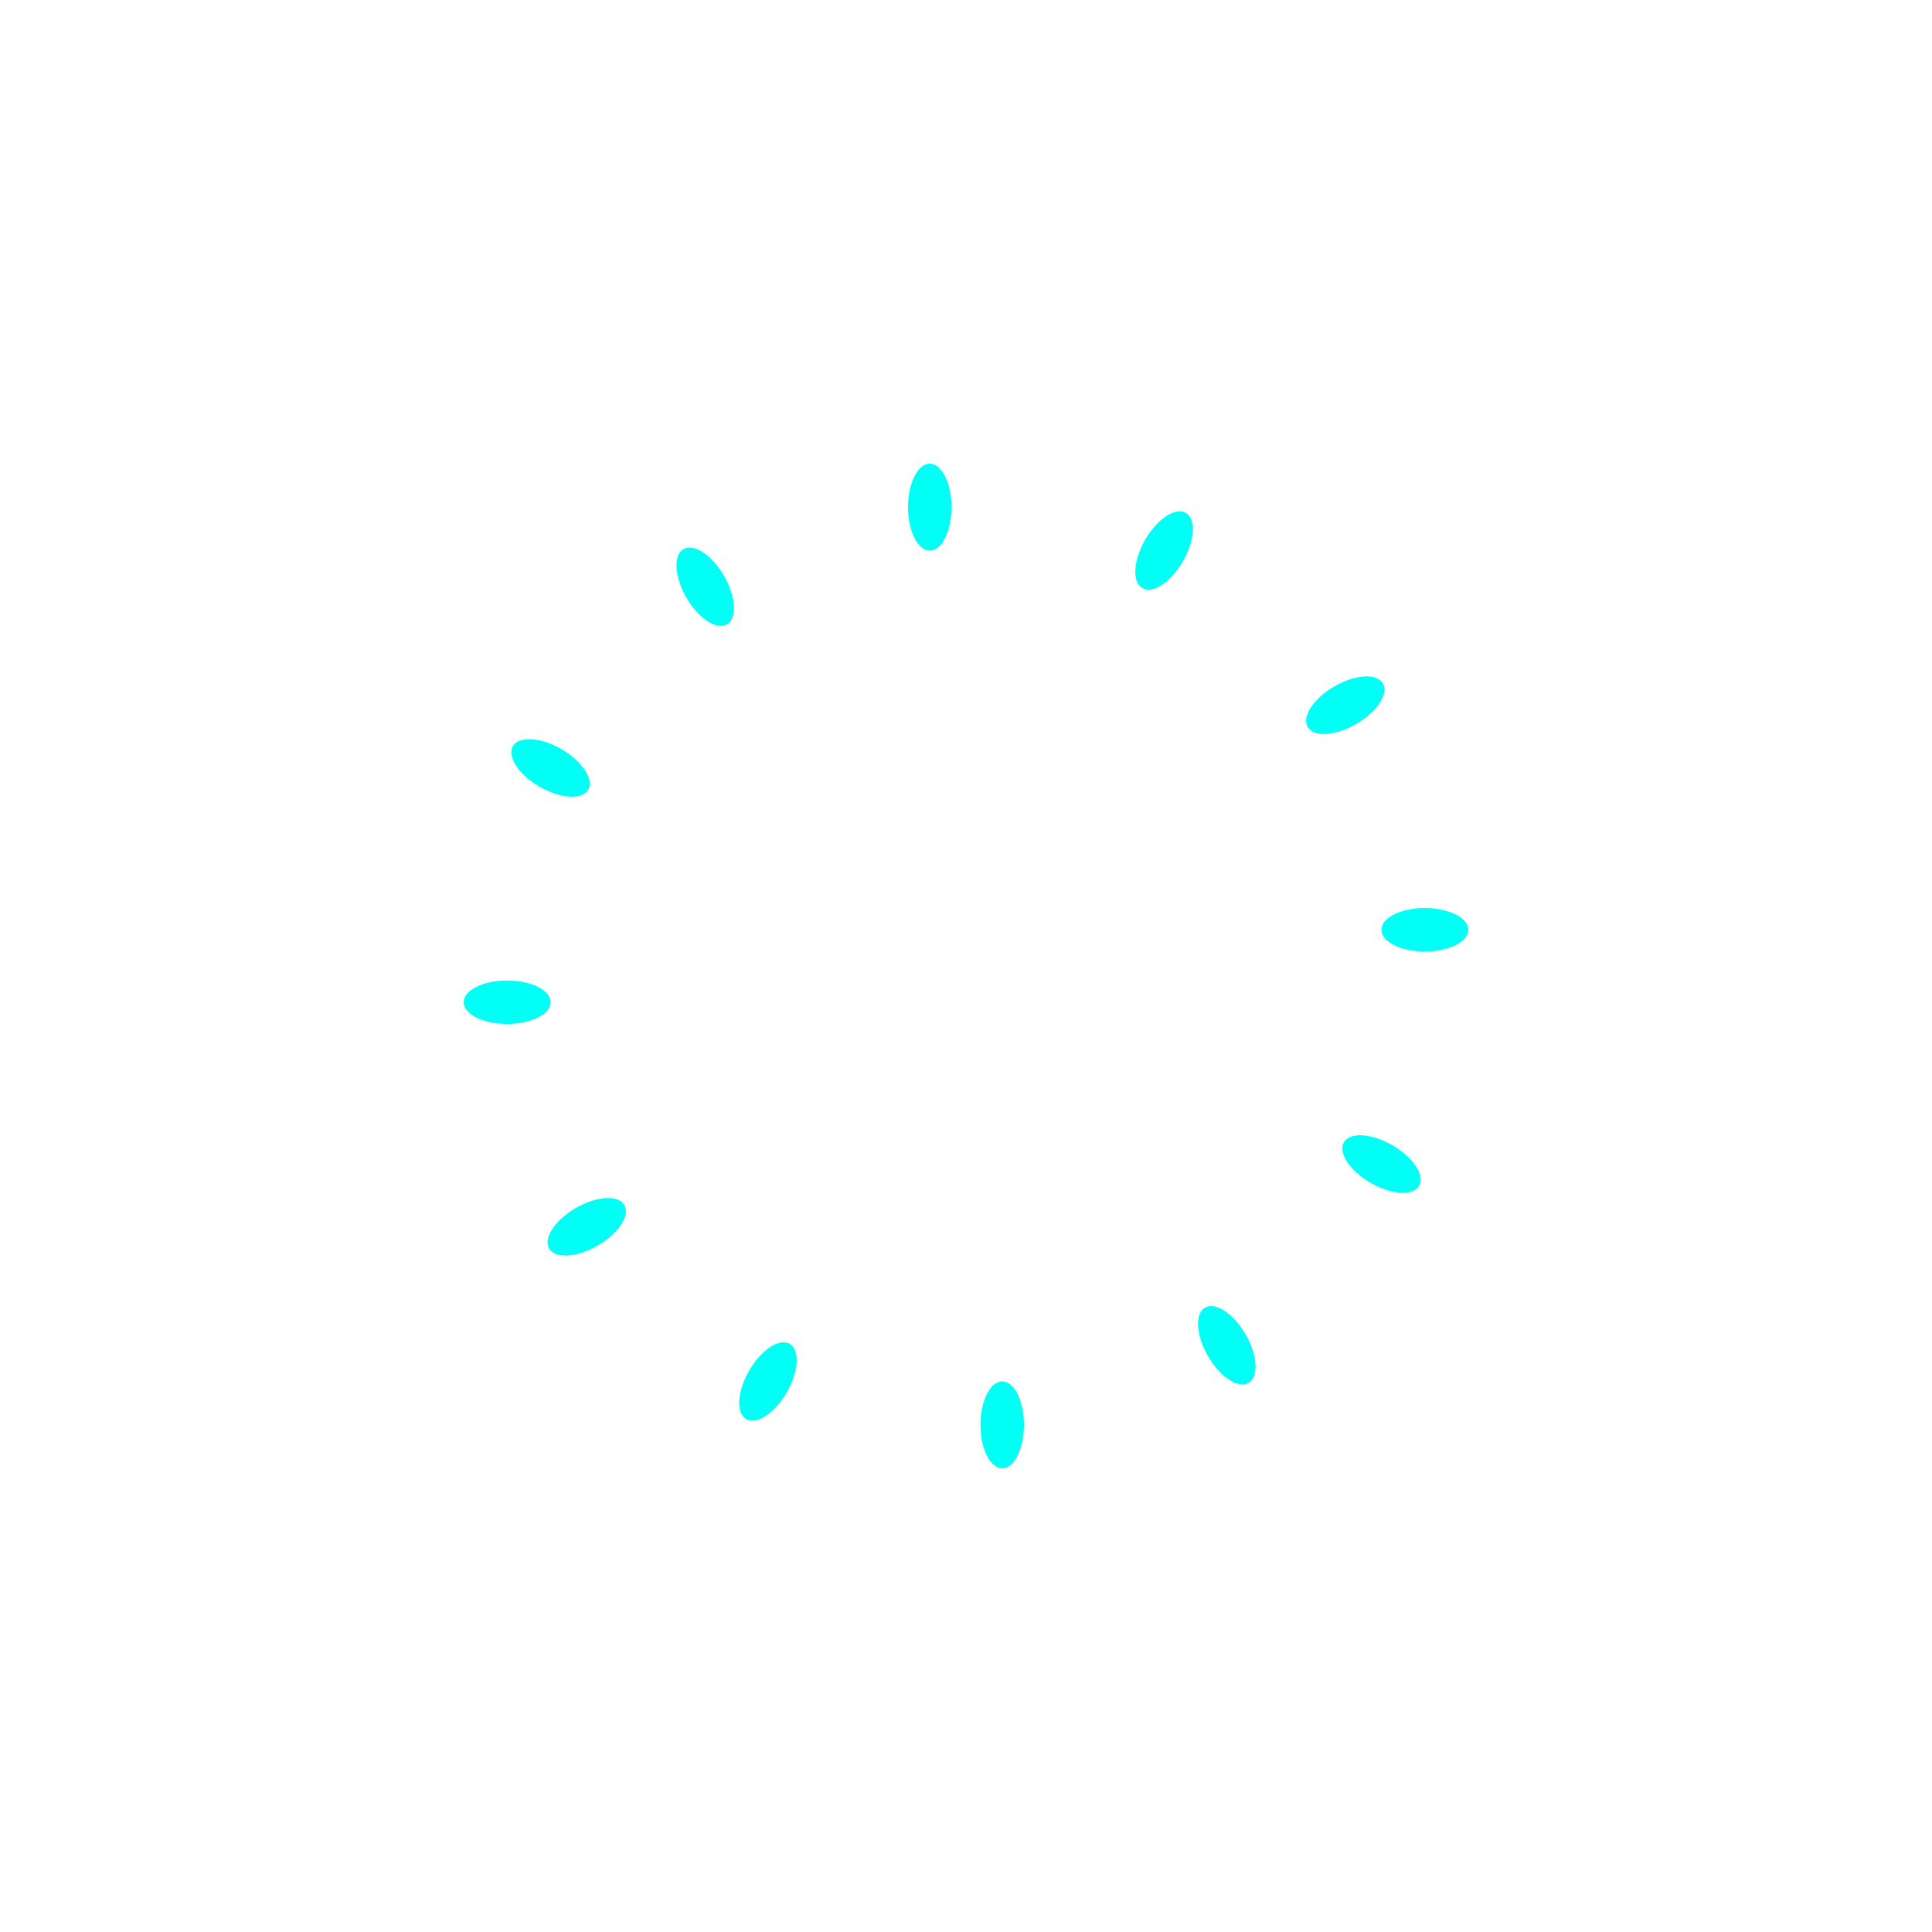
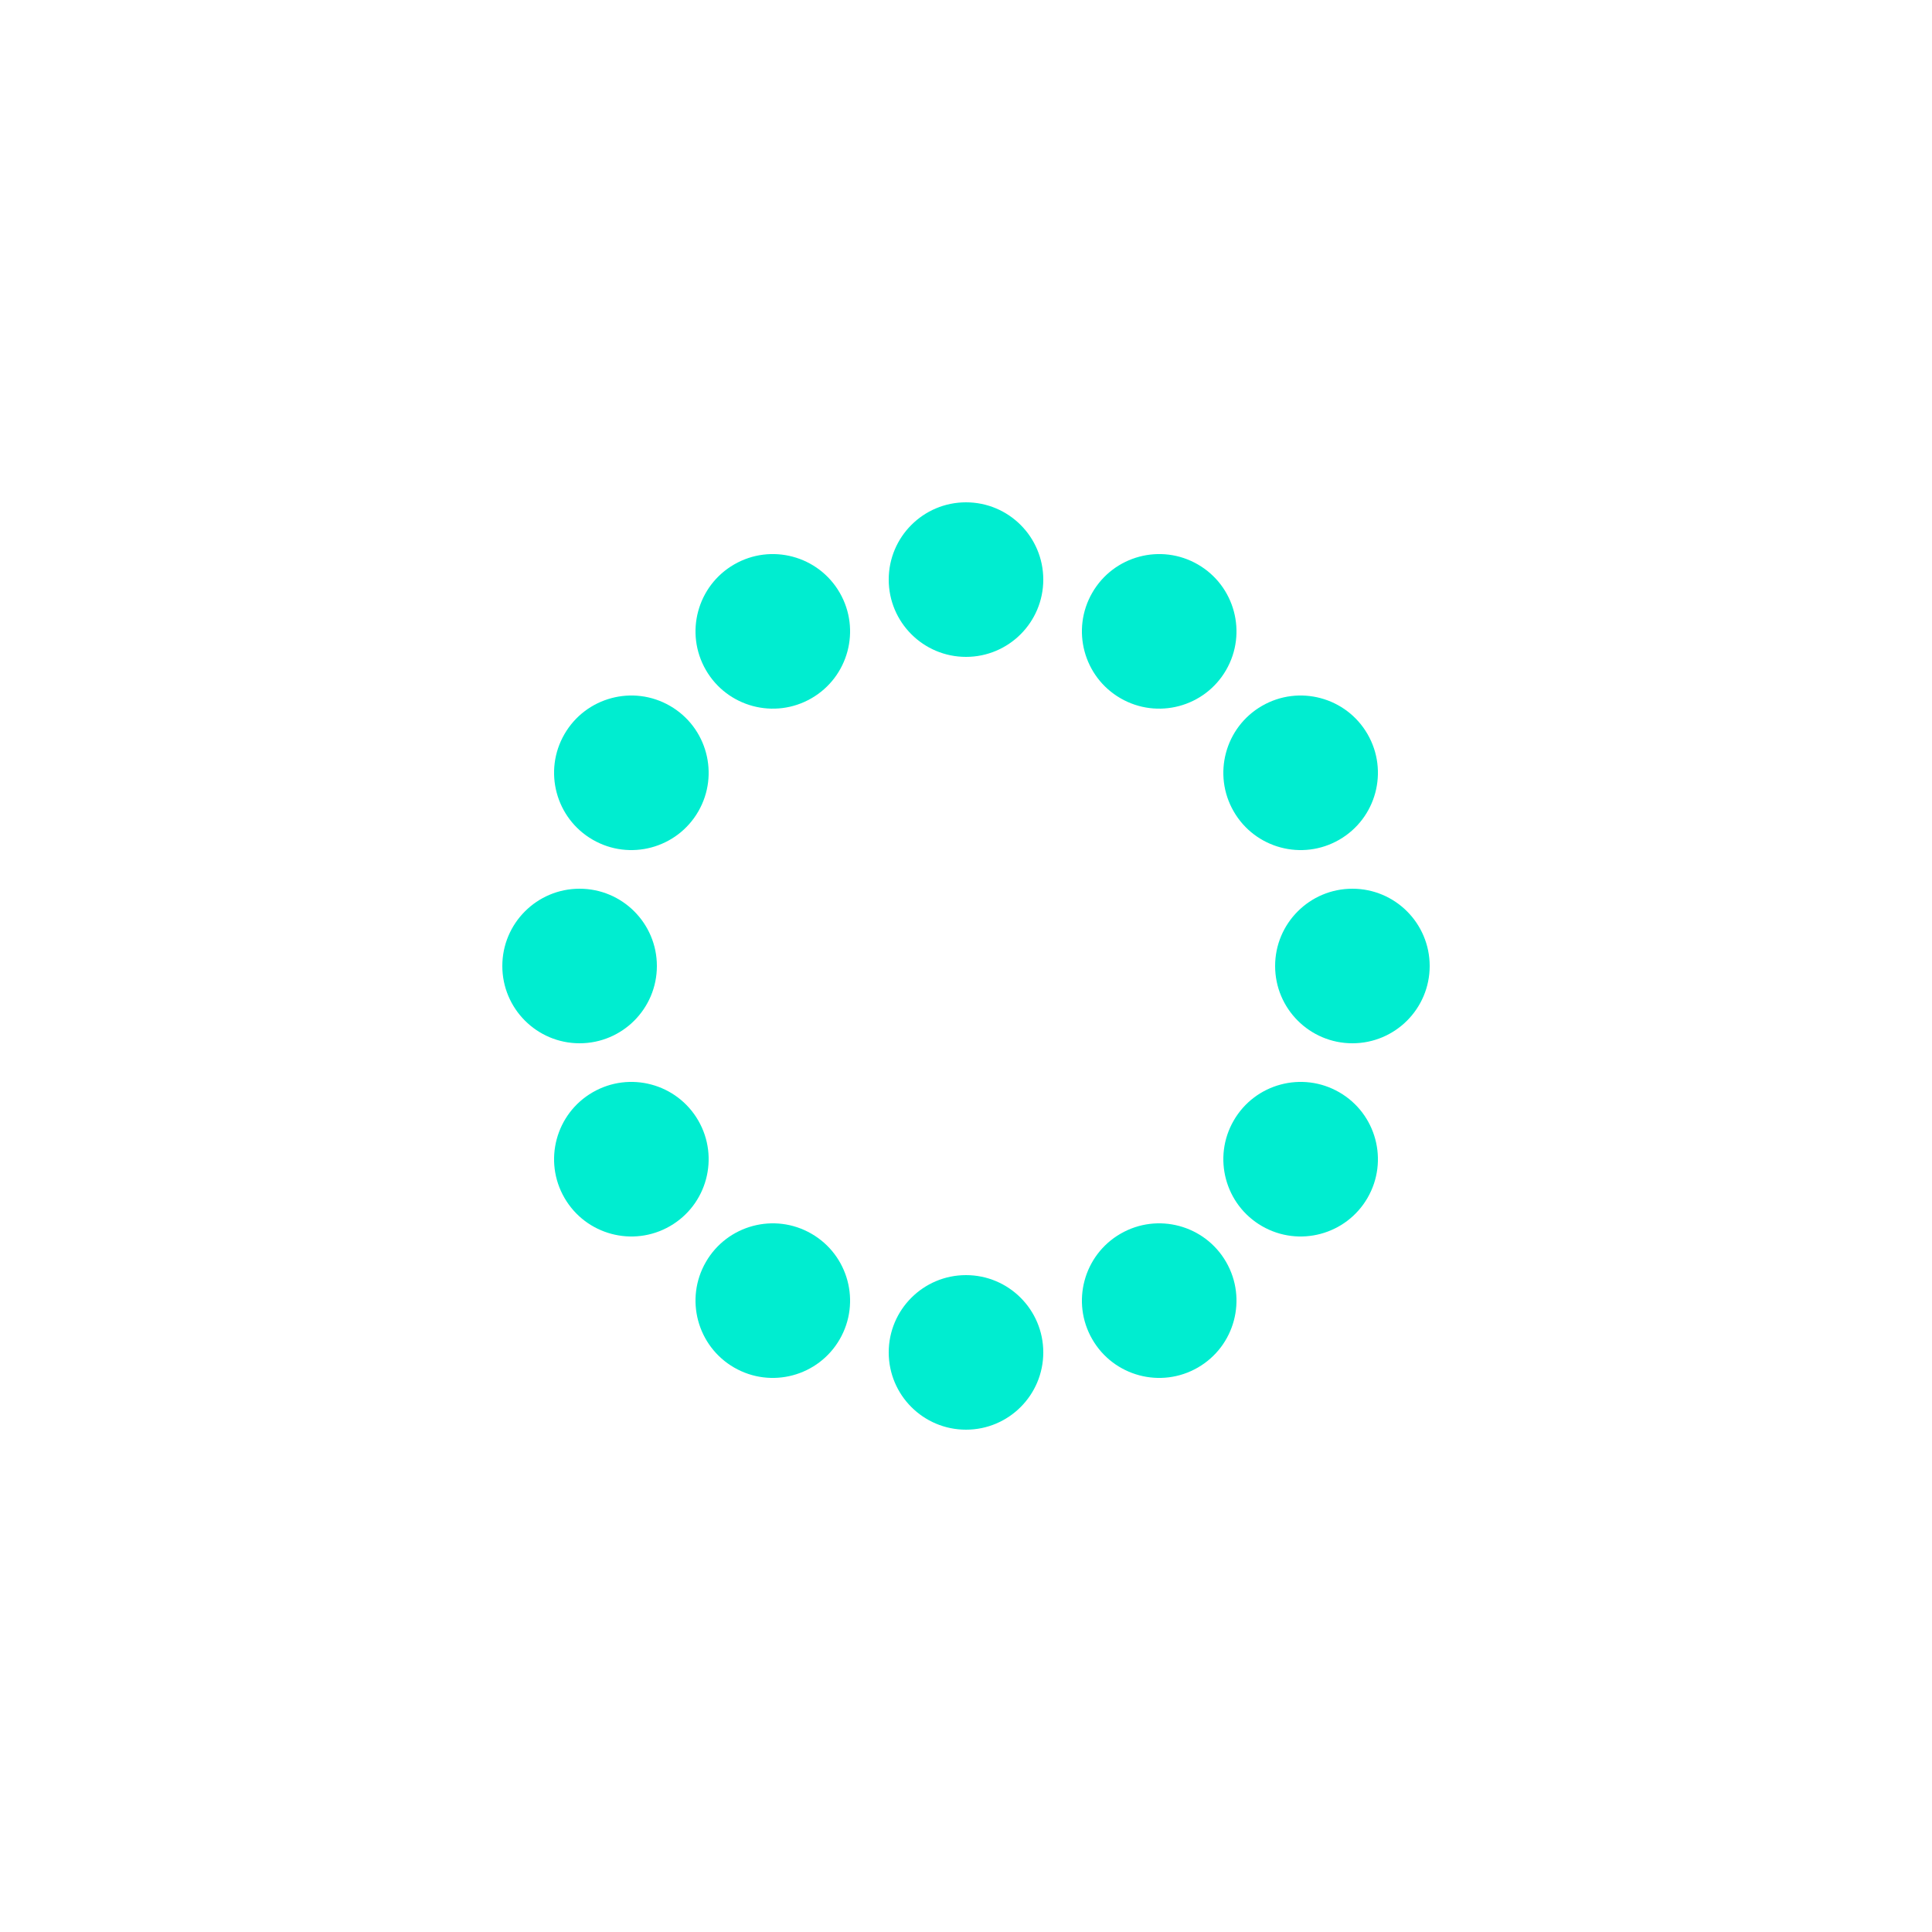
- <svg xmlns="http://www.w3.org/2000/svg" class="lds-spinner" viewBox="0 0 100 100" preserveAspectRatio="xMidYMid" style="background: none;">
+ <svg xmlns="http://www.w3.org/2000/svg" class="lds-spinner" width="200px" height="200px" viewBox="0 0 100 100" preserveAspectRatio="xMidYMid" style="background: none;">
  <g transform="rotate(0 50 50)">
-     <rect x="47" y="24" rx="9.4" ry="4.8" width="2.25" height="4.5" fill="#00fff5">
-       <animate attributeName="opacity" values="1;0" keyTimes="0;1" dur="1s" begin="-0.917s" repeatCount="indefinite" />
+     <rect x="46" y="26" rx="18.4" ry="10.4" width="8" height="8" fill="#00EDD0">
+       <animate attributeName="opacity" values="1;0" keyTimes="0;1" dur="2s" begin="-1.833s" repeatCount="indefinite" />
    </rect>
  </g>
  <g transform="rotate(30 50 50)">
-     <rect x="47" y="24" rx="9.4" ry="4.8" width="2.25" height="4.5" fill="#00fff5">
-       <animate attributeName="opacity" values="1;0" keyTimes="0;1" dur="1s" begin="-0.833s" repeatCount="indefinite" />
+     <rect x="46" y="26" rx="18.4" ry="10.4" width="8" height="8" fill="#00EDD0">
+       <animate attributeName="opacity" values="1;0" keyTimes="0;1" dur="2s" begin="-1.667s" repeatCount="indefinite" />
    </rect>
  </g>
  <g transform="rotate(60 50 50)">
-     <rect x="47" y="24" rx="9.4" ry="4.8" width="2.25" height="4.5" fill="#00fff5">
-       <animate attributeName="opacity" values="1;0" keyTimes="0;1" dur="1s" begin="-0.75s" repeatCount="indefinite" />
+     <rect x="46" y="26" rx="18.4" ry="10.4" width="8" height="8" fill="#00EDD0">
+       <animate attributeName="opacity" values="1;0" keyTimes="0;1" dur="2s" begin="-1.5s" repeatCount="indefinite" />
    </rect>
  </g>
  <g transform="rotate(90 50 50)">
-     <rect x="47" y="24" rx="9.4" ry="4.8" width="2.25" height="4.5" fill="#00fff5">
-       <animate attributeName="opacity" values="1;0" keyTimes="0;1" dur="1s" begin="-0.667s" repeatCount="indefinite" />
+     <rect x="46" y="26" rx="18.4" ry="10.4" width="8" height="8" fill="#00EDD0">
+       <animate attributeName="opacity" values="1;0" keyTimes="0;1" dur="2s" begin="-1.333s" repeatCount="indefinite" />
    </rect>
  </g>
  <g transform="rotate(120 50 50)">
-     <rect x="47" y="24" rx="9.4" ry="4.8" width="2.25" height="4.5" fill="#00fff5">
-       <animate attributeName="opacity" values="1;0" keyTimes="0;1" dur="1s" begin="-0.583s" repeatCount="indefinite" />
+     <rect x="46" y="26" rx="18.4" ry="10.4" width="8" height="8" fill="#00EDD0">
+       <animate attributeName="opacity" values="1;0" keyTimes="0;1" dur="2s" begin="-1.167s" repeatCount="indefinite" />
    </rect>
  </g>
  <g transform="rotate(150 50 50)">
-     <rect x="47" y="24" rx="9.4" ry="4.8" width="2.25" height="4.5" fill="#00fff5">
-       <animate attributeName="opacity" values="1;0" keyTimes="0;1" dur="1s" begin="-0.5s" repeatCount="indefinite" />
+     <rect x="46" y="26" rx="18.4" ry="10.4" width="8" height="8" fill="#00EDD0">
+       <animate attributeName="opacity" values="1;0" keyTimes="0;1" dur="2s" begin="-1s" repeatCount="indefinite" />
    </rect>
  </g>
  <g transform="rotate(180 50 50)">
-     <rect x="47" y="24" rx="9.4" ry="4.8" width="2.25" height="4.5" fill="#00fff5">
-       <animate attributeName="opacity" values="1;0" keyTimes="0;1" dur="1s" begin="-0.417s" repeatCount="indefinite" />
+     <rect x="46" y="26" rx="18.4" ry="10.4" width="8" height="8" fill="#00EDD0">
+       <animate attributeName="opacity" values="1;0" keyTimes="0;1" dur="2s" begin="-0.833s" repeatCount="indefinite" />
    </rect>
  </g>
  <g transform="rotate(210 50 50)">
-     <rect x="47" y="24" rx="9.4" ry="4.8" width="2.25" height="4.5" fill="#00fff5">
-       <animate attributeName="opacity" values="1;0" keyTimes="0;1" dur="1s" begin="-0.333s" repeatCount="indefinite" />
+     <rect x="46" y="26" rx="18.4" ry="10.4" width="8" height="8" fill="#00EDD0">
+       <animate attributeName="opacity" values="1;0" keyTimes="0;1" dur="2s" begin="-0.667s" repeatCount="indefinite" />
    </rect>
  </g>
  <g transform="rotate(240 50 50)">
-     <rect x="47" y="24" rx="9.4" ry="4.8" width="2.25" height="4.5" fill="#00fff5">
-       <animate attributeName="opacity" values="1;0" keyTimes="0;1" dur="1s" begin="-0.25s" repeatCount="indefinite" />
+     <rect x="46" y="26" rx="18.4" ry="10.4" width="8" height="8" fill="#00EDD0">
+       <animate attributeName="opacity" values="1;0" keyTimes="0;1" dur="2s" begin="-0.5s" repeatCount="indefinite" />
    </rect>
  </g>
  <g transform="rotate(270 50 50)">
-     <rect x="47" y="24" rx="9.4" ry="4.8" width="2.25" height="4.5" fill="#00fff5">
-       <animate attributeName="opacity" values="1;0" keyTimes="0;1" dur="1s" begin="-0.167s" repeatCount="indefinite" />
+     <rect x="46" y="26" rx="18.4" ry="10.4" width="8" height="8" fill="#00EDD0">
+       <animate attributeName="opacity" values="1;0" keyTimes="0;1" dur="2s" begin="-0.333s" repeatCount="indefinite" />
    </rect>
  </g>
  <g transform="rotate(300 50 50)">
-     <rect x="47" y="24" rx="9.4" ry="4.8" width="2.25" height="4.5" fill="#00fff5">
-       <animate attributeName="opacity" values="1;0" keyTimes="0;1" dur="1s" begin="-0.083s" repeatCount="indefinite" />
+     <rect x="46" y="26" rx="18.4" ry="10.4" width="8" height="8" fill="#00EDD0">
+       <animate attributeName="opacity" values="1;0" keyTimes="0;1" dur="2s" begin="-0.167s" repeatCount="indefinite" />
    </rect>
  </g>
  <g transform="rotate(330 50 50)">
-     <rect x="47" y="24" rx="9.4" ry="4.8" width="2.25" height="4.5" fill="#00fff5">
-       <animate attributeName="opacity" values="1;0" keyTimes="0;1" dur="1s" begin="0s" repeatCount="indefinite" />
+     <rect x="46" y="26" rx="18.4" ry="10.4" width="8" height="8" fill="#00EDD0">
+       <animate attributeName="opacity" values="1;0" keyTimes="0;1" dur="2s" begin="0s" repeatCount="indefinite" />
    </rect>
  </g>
</svg>
